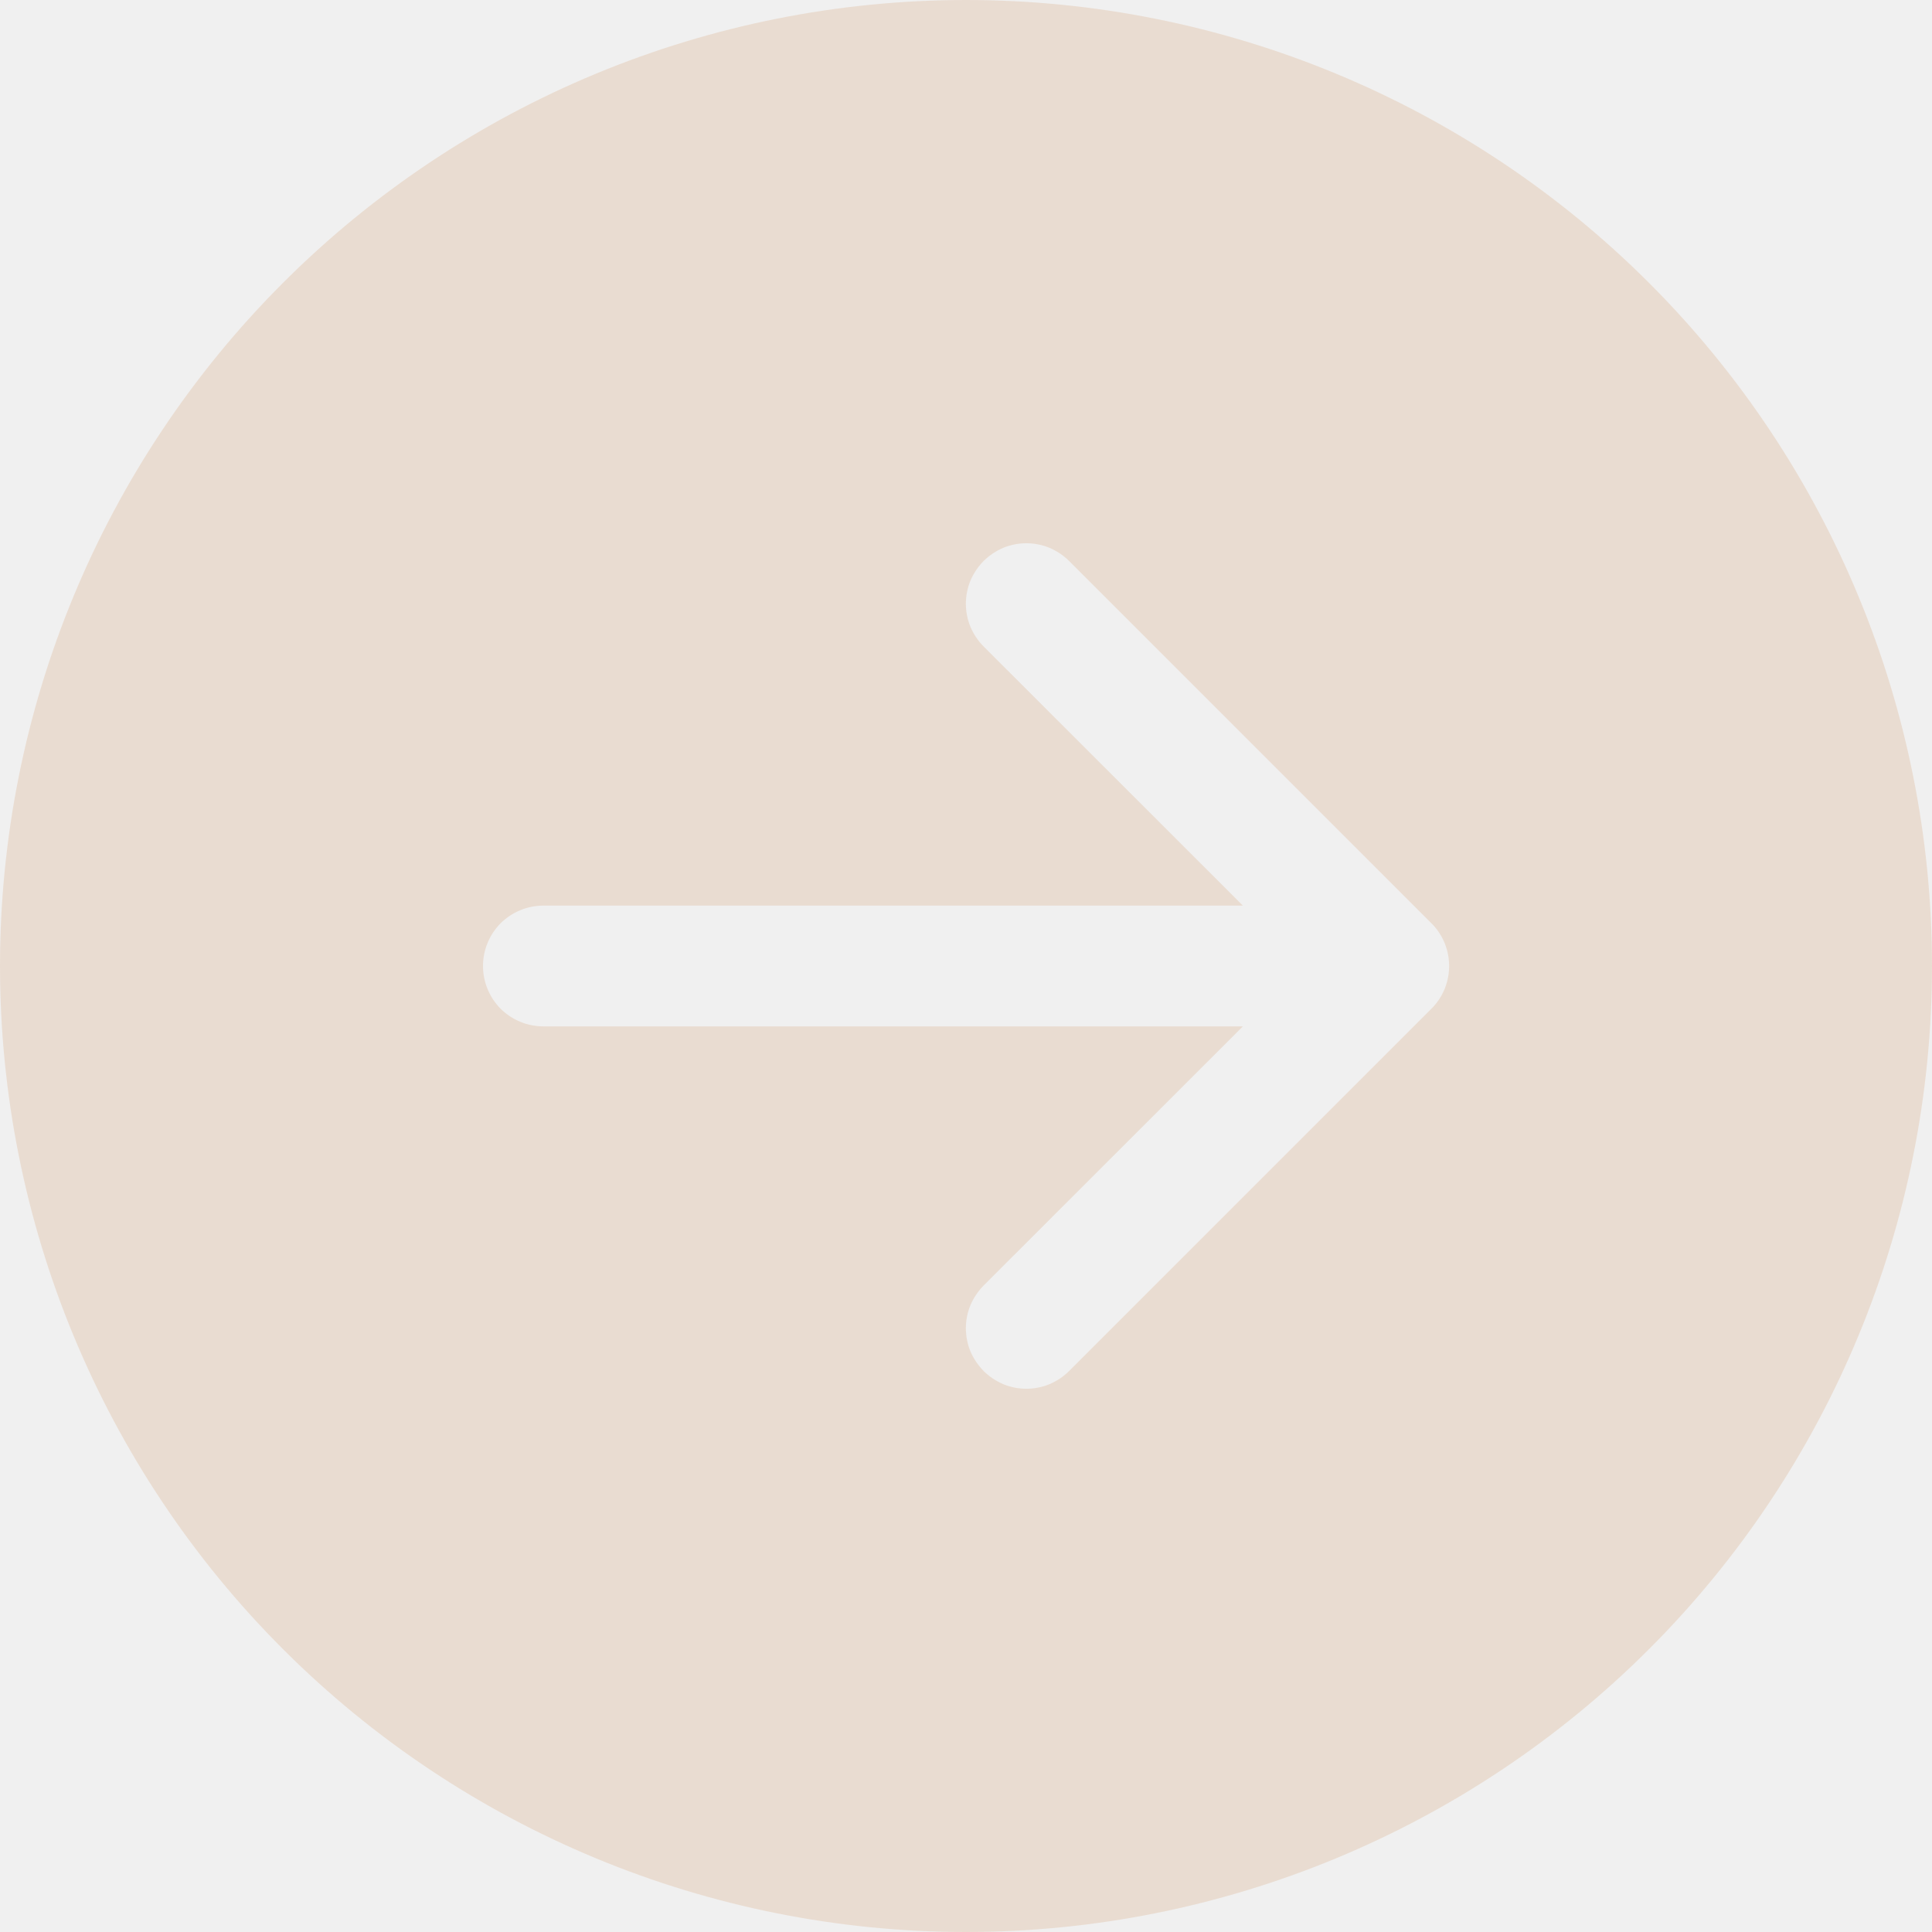
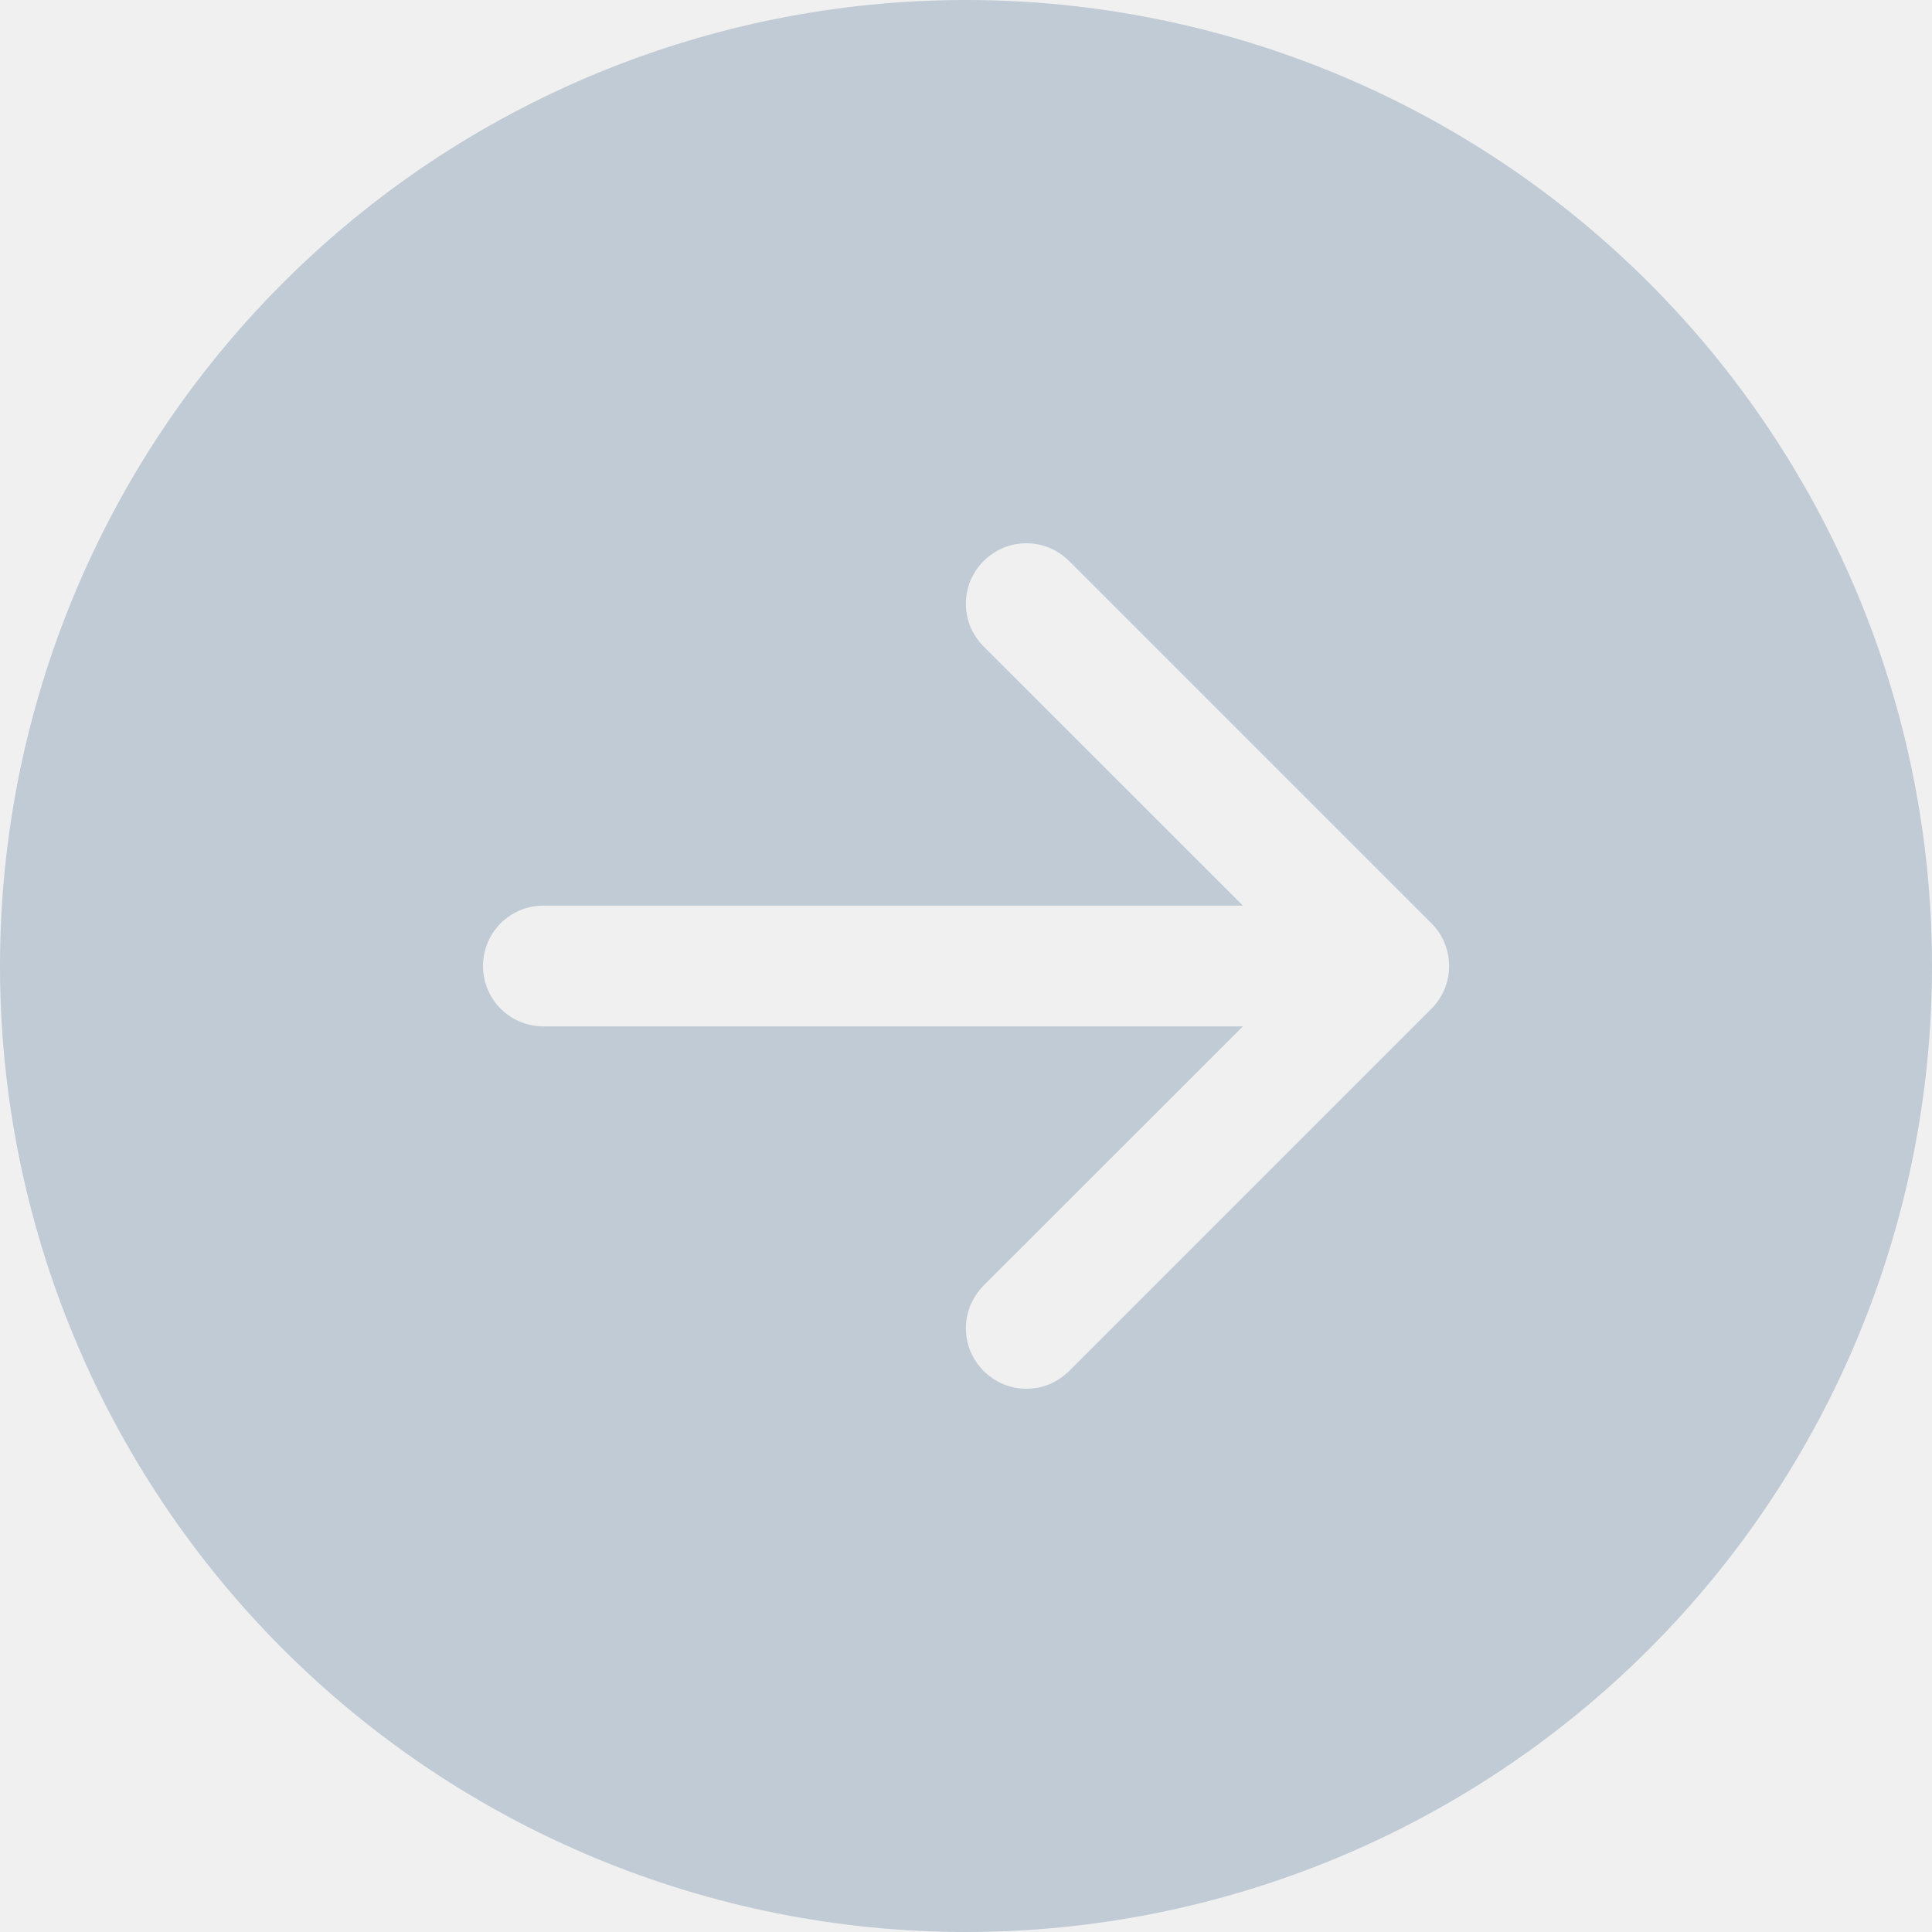
<svg xmlns="http://www.w3.org/2000/svg" width="16" height="16" viewBox="0 0 16 16" fill="none">
  <g opacity="0.2" clip-path="url(#clip0_2382_684)">
-     <path d="M8 0C10.122 0 12.157 0.843 13.657 2.343C15.157 3.843 16 5.878 16 8C16 10.122 15.157 12.157 13.657 13.657C12.157 15.157 10.122 16 8 16C5.878 16 3.843 15.157 2.343 13.657C0.843 12.157 0 10.122 0 8C0 5.878 0.843 3.843 2.343 2.343C3.843 0.843 5.878 0 8 0V0ZM4.5 7.5C4.367 7.5 4.24 7.553 4.146 7.646C4.053 7.74 4 7.867 4 8C4 8.133 4.053 8.26 4.146 8.354C4.24 8.447 4.367 8.5 4.5 8.5H10.293L8.146 10.646C8.1 10.693 8.063 10.748 8.037 10.808C8.012 10.869 7.999 10.934 7.999 11C7.999 11.066 8.012 11.131 8.037 11.192C8.063 11.252 8.1 11.307 8.146 11.354C8.192 11.4 8.248 11.437 8.308 11.463C8.369 11.488 8.434 11.501 8.5 11.501C8.566 11.501 8.631 11.488 8.692 11.463C8.752 11.437 8.808 11.4 8.854 11.354L11.854 8.354C11.901 8.308 11.938 8.252 11.963 8.192C11.988 8.131 12.001 8.066 12.001 8C12.001 7.934 11.988 7.869 11.963 7.808C11.938 7.748 11.901 7.692 11.854 7.646L8.854 4.646C8.808 4.6 8.752 4.563 8.692 4.537C8.631 4.512 8.566 4.499 8.5 4.499C8.434 4.499 8.369 4.512 8.308 4.537C8.248 4.563 8.192 4.6 8.146 4.646C8.1 4.692 8.063 4.748 8.037 4.808C8.012 4.869 7.999 4.934 7.999 5C7.999 5.066 8.012 5.131 8.037 5.192C8.063 5.252 8.1 5.308 8.146 5.354L10.293 7.5H4.5Z" fill="#CF8D56" />
+     <path d="M8 0C10.122 0 12.157 0.843 13.657 2.343C15.157 3.843 16 5.878 16 8C16 10.122 15.157 12.157 13.657 13.657C12.157 15.157 10.122 16 8 16C5.878 16 3.843 15.157 2.343 13.657C0.843 12.157 0 10.122 0 8C0 5.878 0.843 3.843 2.343 2.343C3.843 0.843 5.878 0 8 0V0ZM4.5 7.5C4.367 7.5 4.24 7.553 4.146 7.646C4.053 7.74 4 7.867 4 8C4 8.133 4.053 8.26 4.146 8.354C4.24 8.447 4.367 8.5 4.5 8.5H10.293L8.146 10.646C8.1 10.693 8.063 10.748 8.037 10.808C8.012 10.869 7.999 10.934 7.999 11C7.999 11.066 8.012 11.131 8.037 11.192C8.063 11.252 8.1 11.307 8.146 11.354C8.192 11.4 8.248 11.437 8.308 11.463C8.369 11.488 8.434 11.501 8.5 11.501C8.566 11.501 8.631 11.488 8.692 11.463C8.752 11.437 8.808 11.4 8.854 11.354L11.854 8.354C11.901 8.308 11.938 8.252 11.963 8.192C11.988 8.131 12.001 8.066 12.001 8C12.001 7.934 11.988 7.869 11.963 7.808C11.938 7.748 11.901 7.692 11.854 7.646L8.854 4.646C8.808 4.6 8.752 4.563 8.692 4.537C8.631 4.512 8.566 4.499 8.5 4.499C8.434 4.499 8.369 4.512 8.308 4.537C8.248 4.563 8.192 4.6 8.146 4.646C8.1 4.692 8.063 4.748 8.037 4.808C8.012 4.869 7.999 4.934 7.999 5C7.999 5.066 8.012 5.131 8.037 5.192C8.063 5.252 8.1 5.308 8.146 5.354L10.293 7.5H4.5Z" fill="#00386C" />
  </g>
  <defs>
    <clipPath id="clip0_2382_684">
      <rect width="16" height="16" fill="white" />
    </clipPath>
  </defs>
</svg>
